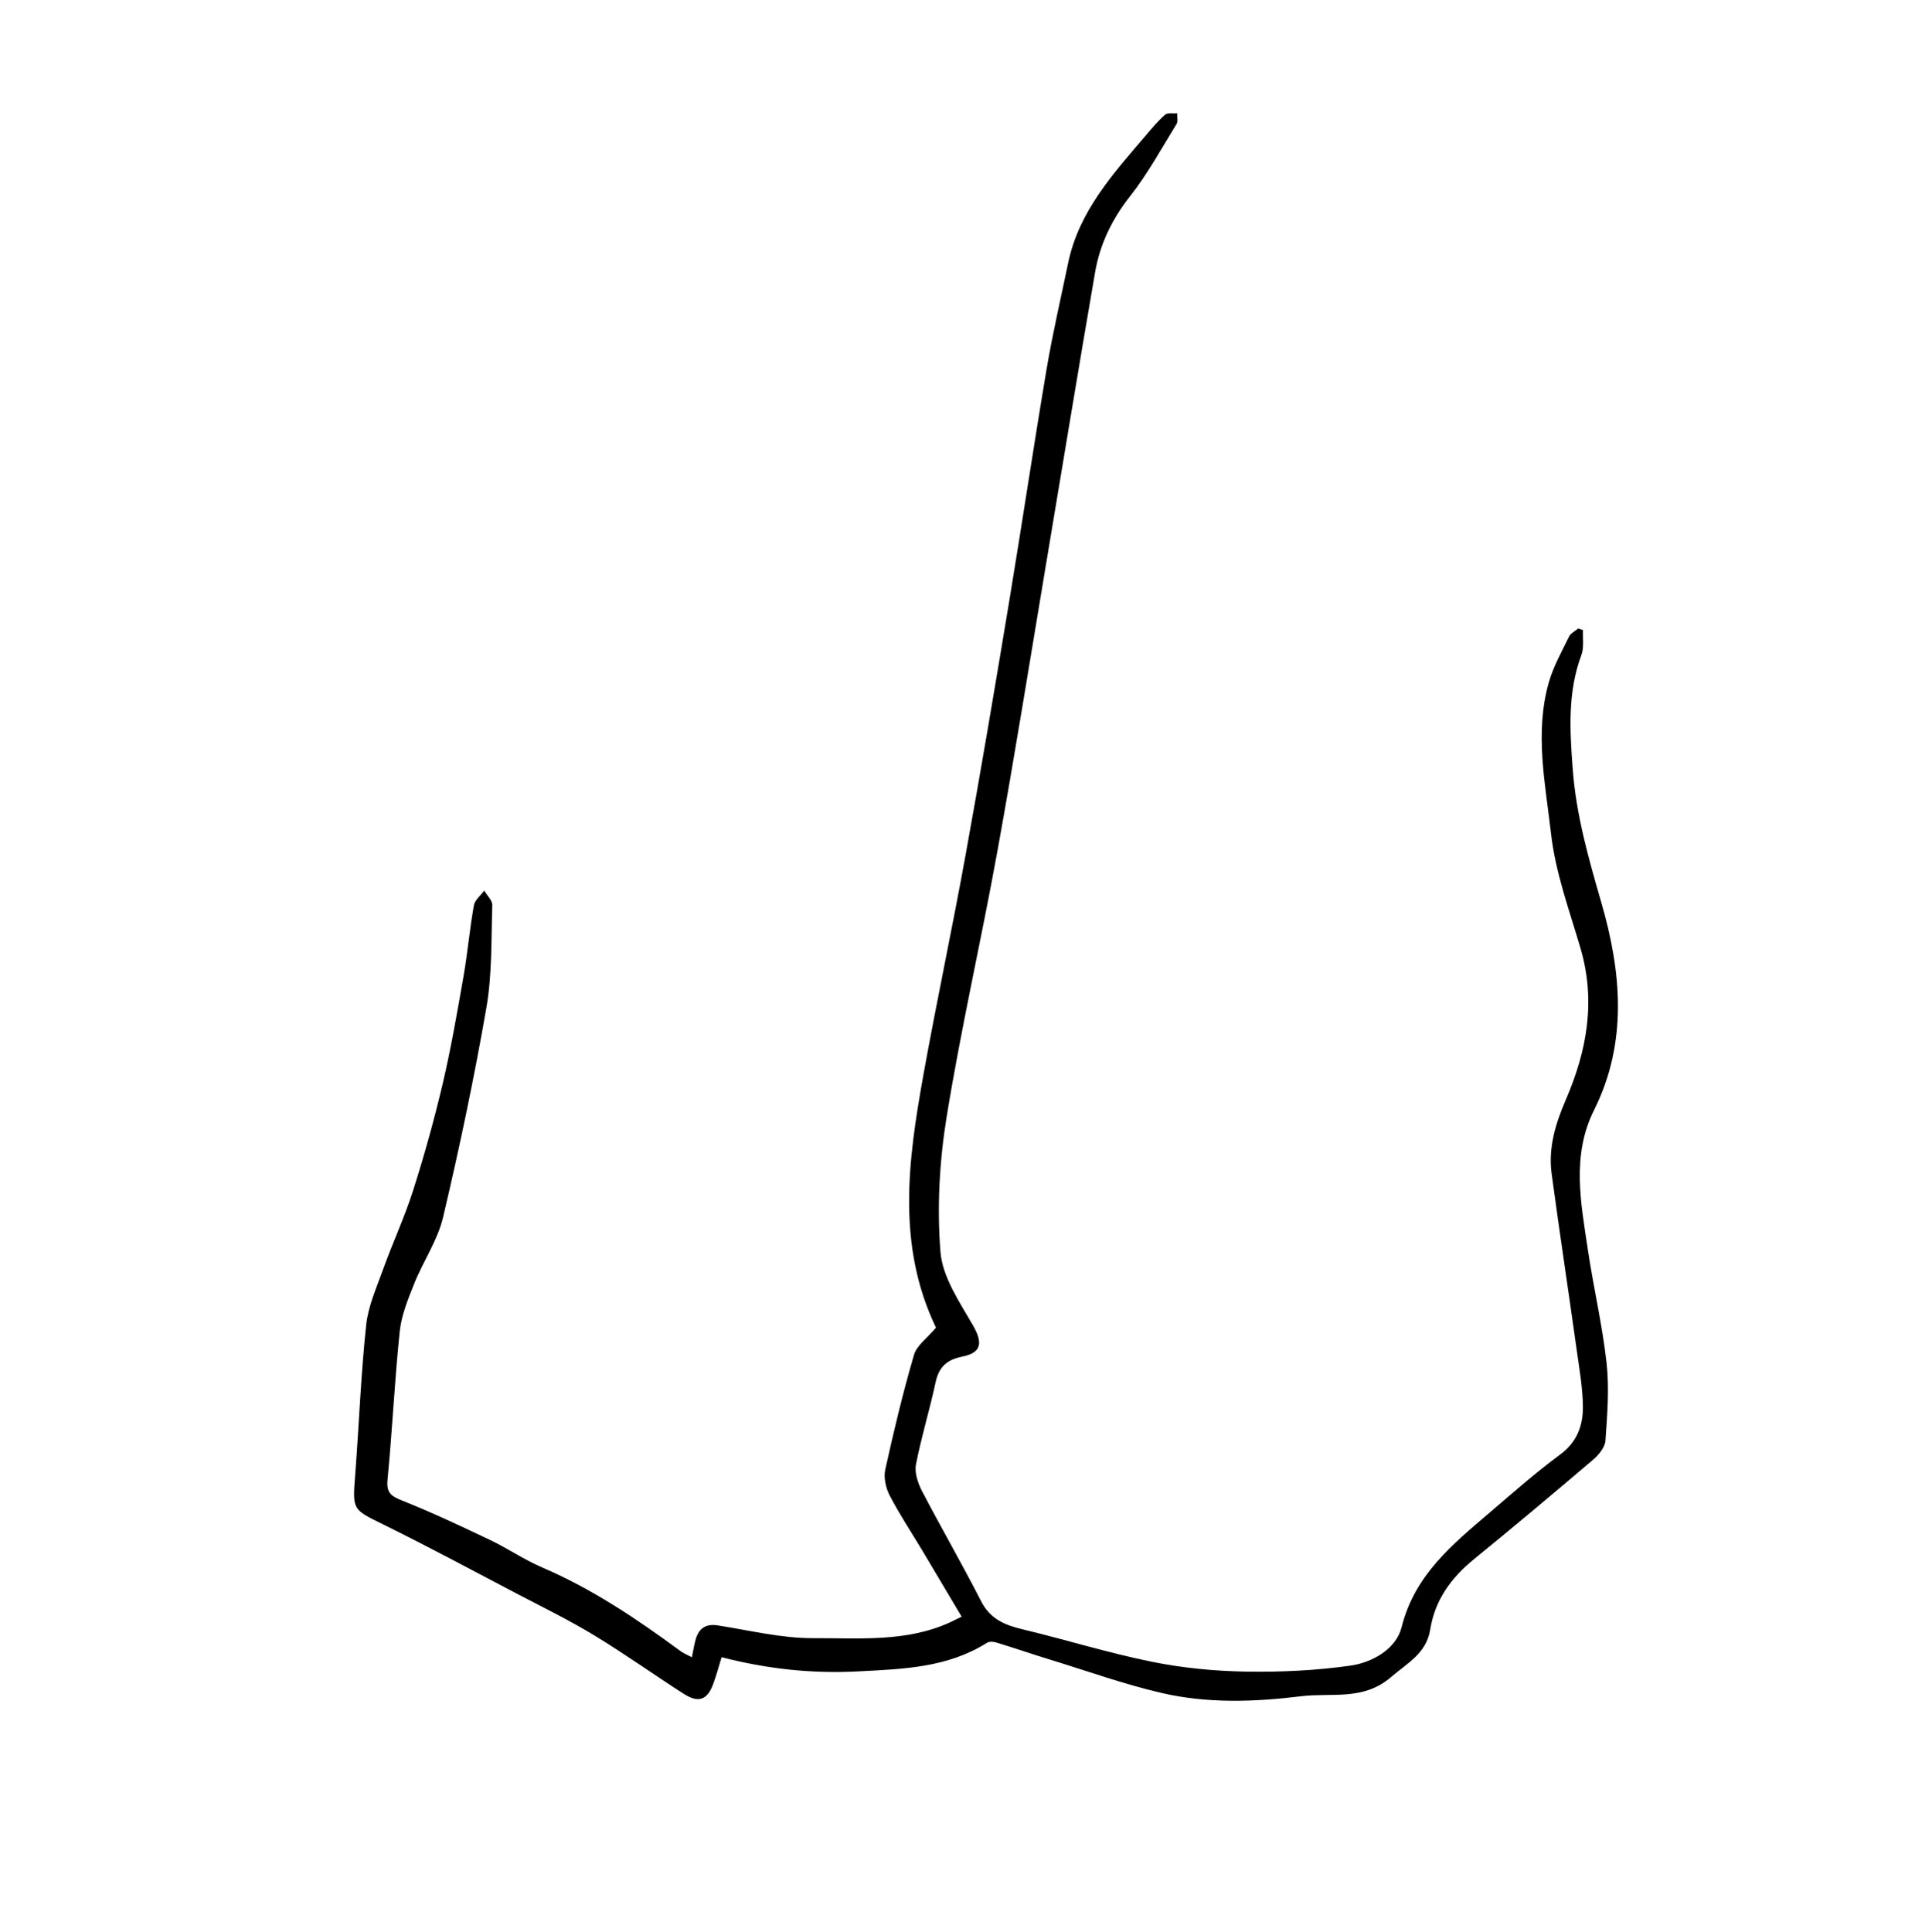
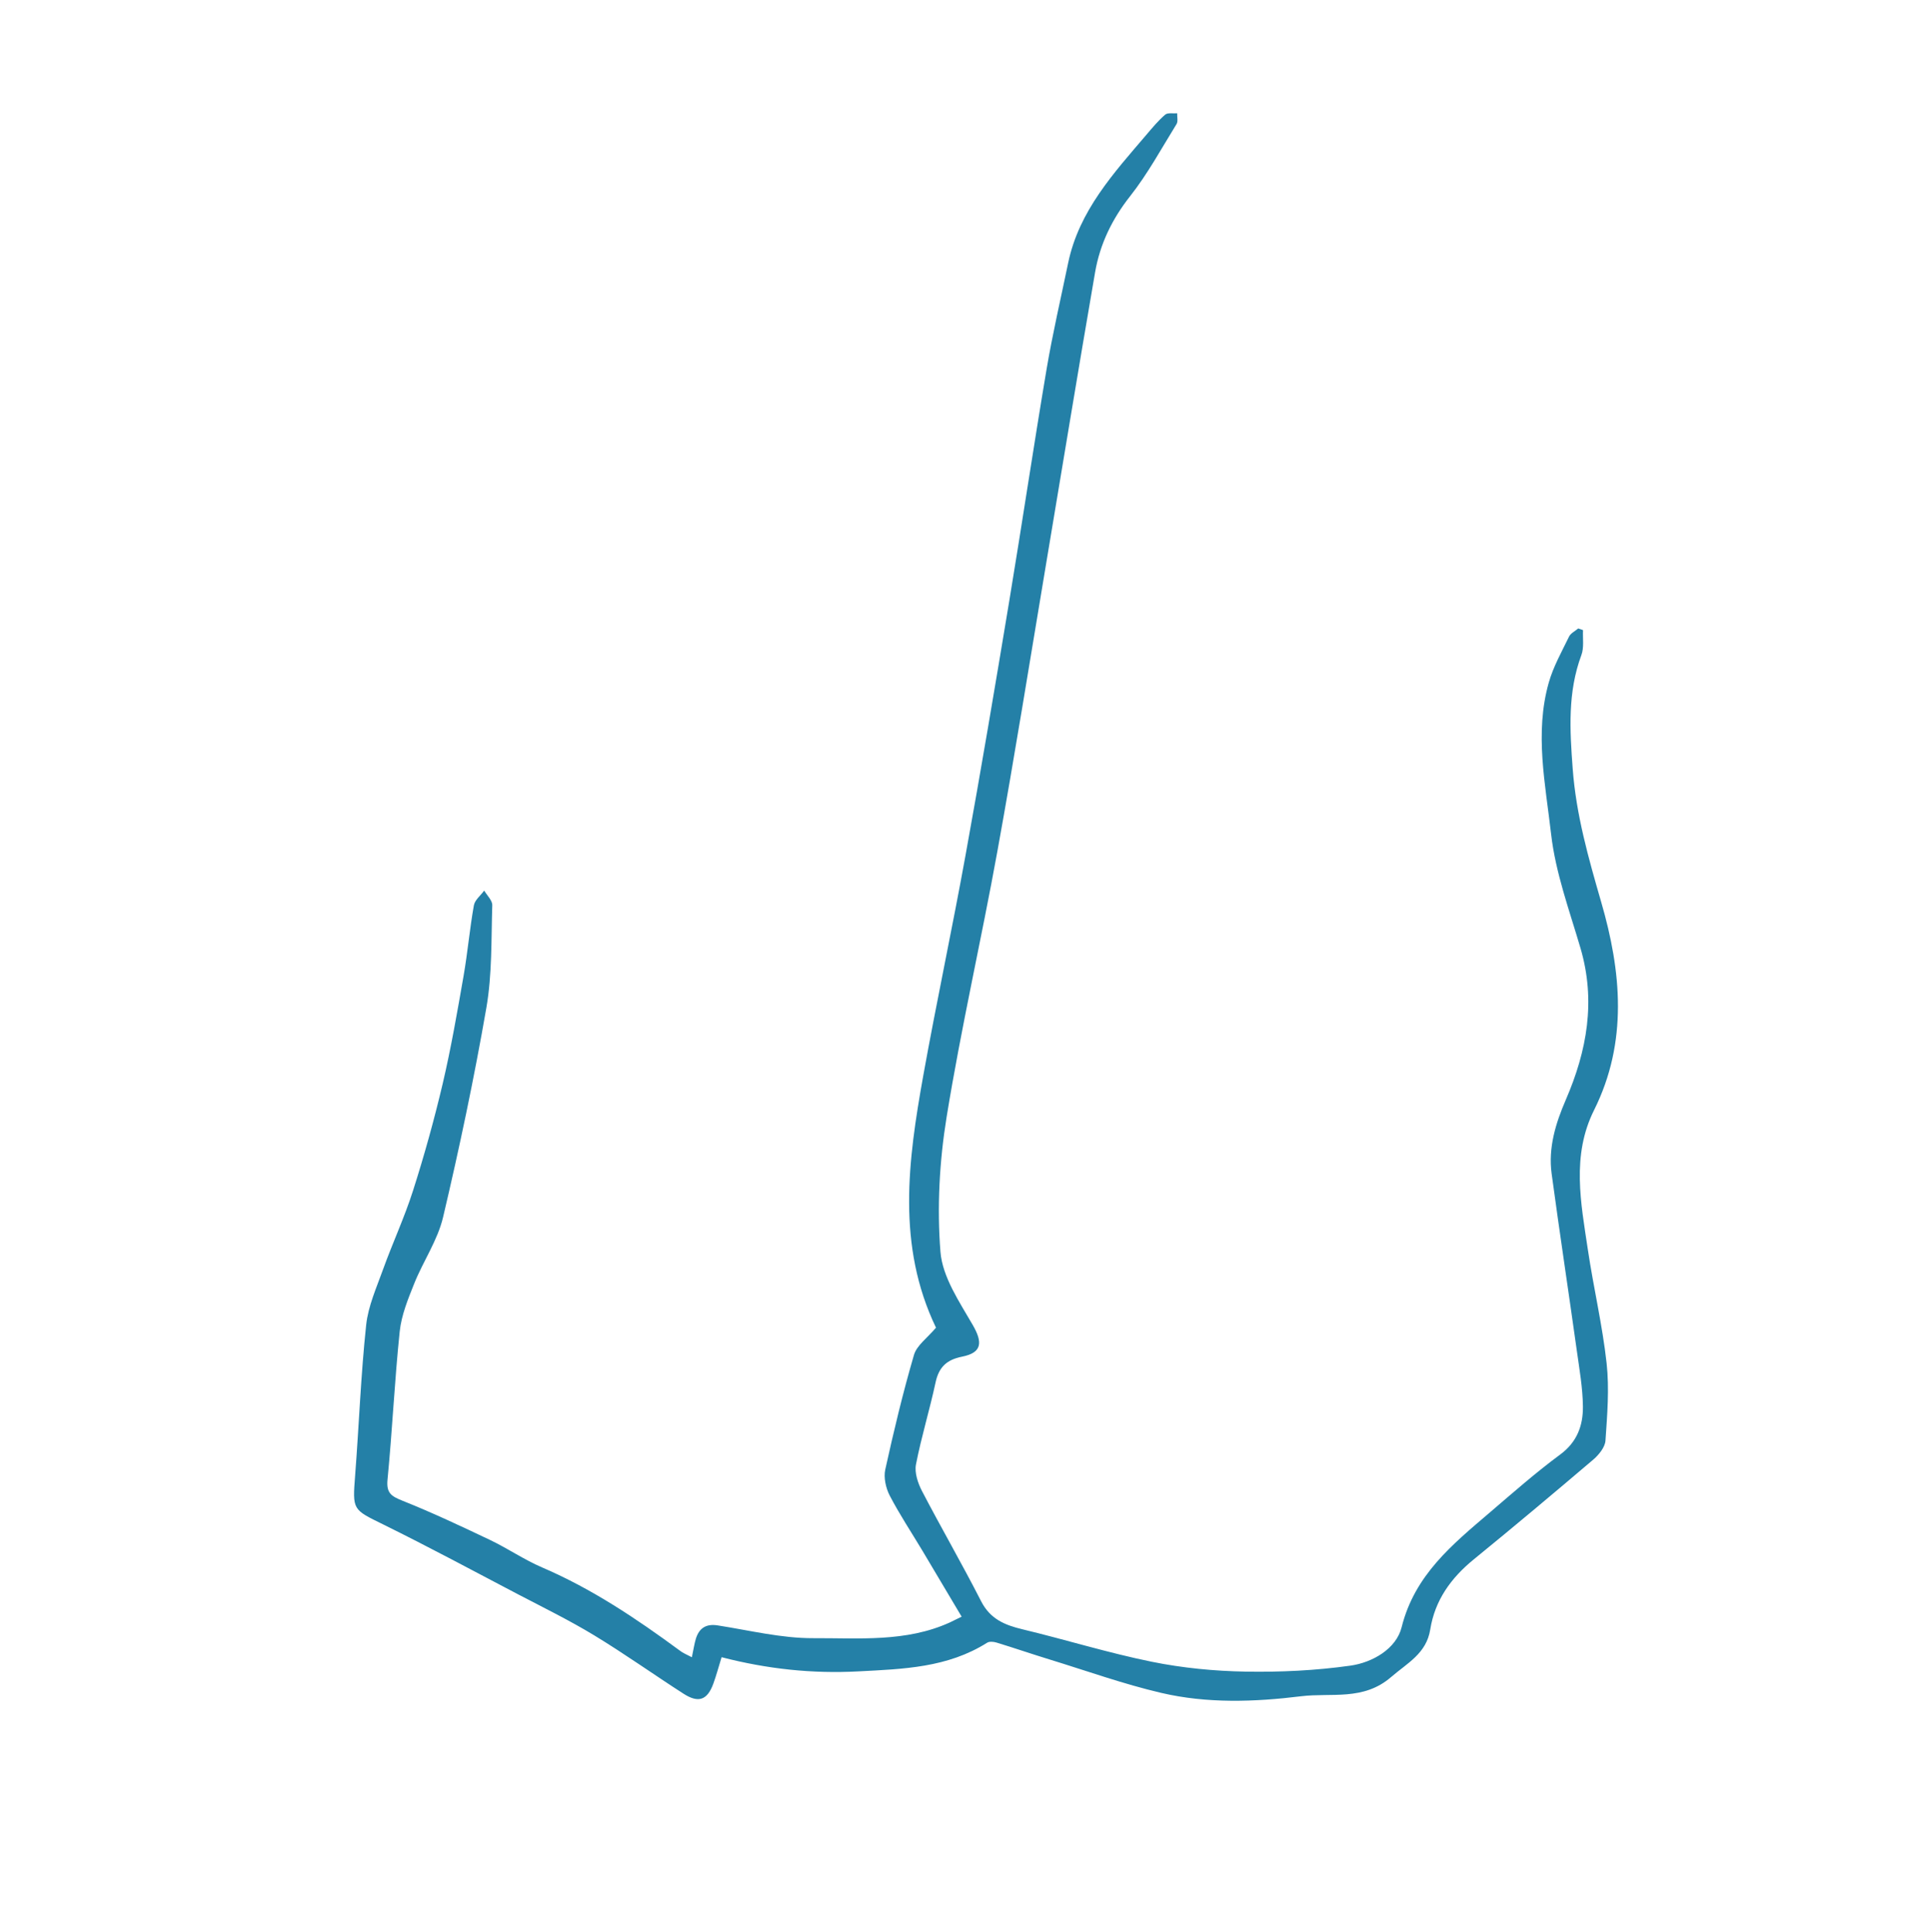
<svg xmlns="http://www.w3.org/2000/svg" version="1.1" id="Layer_0_xA0_Image_00000146474811272110304820000003981061189010868123_" x="0px" y="0px" viewBox="0 0 566.93 566.93" style="enable-background:new 0 0 566.93 566.93;" xml:space="preserve">
+   <style type="text/css">
+ 	.st0{fill:#2480A7;}
+ </style>
  <g>
-     <path d="M203.1,486.5c0.5-2.31,0.72-3.94,1.19-5.48c1-3.15,3.05-4.4,6.45-3.86c9.3,1.45,18.66,3.78,27.98,3.74   c13.44-0.06,27.24,1.23,40.08-4.6c1.15-0.54,2.29-1.12,3.5-1.71c-3.94-6.65-7.73-13.02-11.53-19.39c-3.23-5.4-6.71-10.63-9.6-16.19   c-1.13-2.19-1.81-5.26-1.29-7.61c2.49-11.29,5.18-22.54,8.42-33.63c0.82-2.83,3.92-4.98,6.49-8.04c0,0.66,0.1,0.28-0.02,0.02   c-11.59-24.13-8.2-49.08-3.74-73.97c3.9-21.66,8.52-43.21,12.44-64.87c4.5-24.77,8.68-49.6,12.8-74.43   c3.76-22.7,7.15-45.46,10.97-68.14c1.77-10.45,4.18-20.79,6.33-31.16c3.19-15.33,13.38-26.38,23.06-37.73   c1.71-2.01,3.42-4.08,5.42-5.79c0.74-0.64,2.33-0.3,3.52-0.4c-0.04,1.06,0.3,2.37-0.18,3.15c-4.42,7.15-8.46,14.62-13.64,21.19   c-5.32,6.75-8.84,14.06-10.27,22.3c-4.96,28.71-9.66,57.45-14.48,86.18c-4.68,27.94-9.14,55.89-14.2,83.77   c-4.72,26.06-10.67,51.93-14.91,78.05c-2.11,13-2.85,26.52-1.81,39.6c0.6,7.41,5.58,14.7,9.5,21.5c2.95,5.12,2.69,8.1-3.15,9.26   c-4.54,0.9-6.83,3.09-7.79,7.59c-1.73,8.06-4.18,15.99-5.75,24.07c-0.46,2.39,0.56,5.44,1.75,7.75   c5.65,10.85,11.81,21.47,17.36,32.36c2.67,5.24,6.91,7.01,12.13,8.26c12.7,3.05,25.23,6.95,38.01,9.54   c9.02,1.83,18.34,2.73,27.54,2.89c10.23,0.18,20.59-0.32,30.72-1.75c6.55-0.92,13.5-4.96,15.07-11.31   c3.82-15.29,14.87-24.25,25.83-33.61c6.79-5.81,13.52-11.75,20.69-17.04c5-3.68,6.75-8.56,6.69-14.14   c-0.06-5.42-1.02-10.85-1.77-16.23c-2.43-17.36-5.06-34.71-7.41-52.07c-1.04-7.63,1.17-14.81,4.16-21.72   c6.23-14.4,8.86-29.03,4.3-44.54c-3.25-11.07-7.33-22.14-8.62-33.47c-1.67-14.66-4.88-29.61-0.7-44.4   c1.33-4.72,3.82-9.12,5.97-13.56c0.48-1,1.77-1.59,2.69-2.39c0.48,0.16,0.96,0.32,1.41,0.48c-0.12,2.45,0.34,5.14-0.48,7.33   c-4.06,10.93-3.4,22-2.55,33.35c1,13.52,4.62,26.2,8.36,39.13c5.91,20.31,7.92,41.06-2.09,61.11c-6.67,13.36-3.86,27.26-1.81,41   c1.65,11.13,4.28,22.16,5.5,33.33c0.82,7.47,0.18,15.15-0.34,22.7c-0.14,1.95-1.95,4.16-3.58,5.56   c-11.61,9.88-23.28,19.67-35.08,29.29c-6.69,5.46-11.41,11.99-12.78,20.59c-1.12,7.03-6.67,9.8-11.47,13.94   c-8.16,7.07-17.52,4.56-26.42,5.65c-13.7,1.69-27.56,2.17-41.06-0.98c-11.09-2.59-21.9-6.47-32.81-9.82   c-5.2-1.59-10.35-3.37-15.57-4.96c-0.86-0.26-2.09-0.38-2.77,0.06c-11.61,7.33-24.57,7.71-37.75,8.4   c-13.56,0.72-26.7-0.68-40.18-4.16c-0.86,2.79-1.53,5.3-2.41,7.73c-1.77,4.86-4.34,5.83-8.76,2.99   c-8.78-5.64-17.28-11.71-26.2-17.12c-7.21-4.38-14.79-8.1-22.28-12.01c-13.18-6.91-26.28-13.96-39.62-20.53   c-9.08-4.48-9.1-4.16-8.3-14.52c1.13-14.68,1.67-29.43,3.23-44.07c0.6-5.6,3.07-11.03,5-16.43c2.79-7.73,6.27-15.19,8.76-23.02   c3.31-10.35,6.23-20.87,8.72-31.44c2.45-10.45,4.28-21.07,6.13-31.66c1.19-6.85,1.79-13.8,3.01-20.63   c0.28-1.57,1.97-2.89,3.03-4.34c0.84,1.43,2.41,2.91,2.37,4.3c-0.32,10.04-0.02,20.25-1.73,30.09   c-3.58,20.63-7.91,41.16-12.72,61.53c-1.61,6.79-5.85,12.9-8.48,19.49c-1.81,4.52-3.74,9.24-4.24,14   c-1.51,14.48-2.17,29.03-3.58,43.51c-0.38,3.94,1.1,4.86,4.34,6.17c8.72,3.48,17.24,7.49,25.73,11.53   c5.22,2.49,10.06,5.83,15.37,8.1c14.6,6.27,27.62,15.01,40.34,24.37C200.45,485.26,201.54,485.68,203.1,486.5z" />
+     <path class="st0" d="M203.1,486.5c0.5-2.31,0.72-3.94,1.19-5.48c1-3.15,3.05-4.4,6.45-3.86c9.3,1.45,18.66,3.78,27.98,3.74   c13.44-0.06,27.24,1.23,40.08-4.6c1.15-0.54,2.29-1.12,3.5-1.71c-3.94-6.65-7.73-13.02-11.53-19.39c-3.23-5.4-6.71-10.63-9.6-16.19   c-1.13-2.19-1.81-5.26-1.29-7.61c2.49-11.29,5.18-22.54,8.42-33.63c0.82-2.83,3.92-4.98,6.49-8.04c0,0.66,0.1,0.28-0.02,0.02   c-11.59-24.13-8.2-49.08-3.74-73.97c3.9-21.66,8.52-43.21,12.44-64.87c4.5-24.77,8.68-49.6,12.8-74.43   c3.76-22.7,7.15-45.46,10.97-68.14c1.77-10.45,4.18-20.79,6.33-31.16c3.19-15.33,13.38-26.38,23.06-37.73   c1.71-2.01,3.42-4.08,5.42-5.79c0.74-0.64,2.33-0.3,3.52-0.4c-0.04,1.06,0.3,2.37-0.18,3.15c-4.42,7.15-8.46,14.62-13.64,21.19   c-5.32,6.75-8.84,14.06-10.27,22.3c-4.96,28.71-9.66,57.45-14.48,86.18c-4.68,27.94-9.14,55.89-14.2,83.77   c-4.72,26.06-10.67,51.93-14.91,78.05c-2.11,13-2.85,26.52-1.81,39.6c0.6,7.41,5.58,14.7,9.5,21.5c2.95,5.12,2.69,8.1-3.15,9.26   c-4.54,0.9-6.83,3.09-7.79,7.59c-1.73,8.06-4.18,15.99-5.75,24.07c-0.46,2.39,0.56,5.44,1.75,7.75   c5.65,10.85,11.81,21.47,17.36,32.36c2.67,5.24,6.91,7.01,12.13,8.26c12.7,3.05,25.23,6.95,38.01,9.54   c9.02,1.83,18.34,2.73,27.54,2.89c10.23,0.18,20.59-0.32,30.72-1.75c6.55-0.92,13.5-4.96,15.07-11.31   c3.82-15.29,14.87-24.25,25.83-33.61c6.79-5.81,13.52-11.75,20.69-17.04c5-3.68,6.75-8.56,6.69-14.14   c-0.06-5.42-1.02-10.85-1.77-16.23c-2.43-17.36-5.06-34.71-7.41-52.07c-1.04-7.63,1.17-14.81,4.16-21.72   c6.23-14.4,8.86-29.03,4.3-44.54c-3.25-11.07-7.33-22.14-8.62-33.47c-1.67-14.66-4.88-29.61-0.7-44.4   c1.33-4.72,3.82-9.12,5.97-13.56c0.48-1,1.77-1.59,2.69-2.39c0.48,0.16,0.96,0.32,1.41,0.48c-0.12,2.45,0.34,5.14-0.48,7.33   c-4.06,10.93-3.4,22-2.55,33.35c1,13.52,4.62,26.2,8.36,39.13c5.91,20.31,7.92,41.06-2.09,61.11c-6.67,13.36-3.86,27.26-1.81,41   c1.65,11.13,4.28,22.16,5.5,33.33c0.82,7.47,0.18,15.15-0.34,22.7c-0.14,1.95-1.95,4.16-3.58,5.56   c-11.61,9.88-23.28,19.67-35.08,29.29c-6.69,5.46-11.41,11.99-12.78,20.59c-1.12,7.03-6.67,9.8-11.47,13.94   c-8.16,7.07-17.52,4.56-26.42,5.65c-13.7,1.69-27.56,2.17-41.06-0.98c-11.09-2.59-21.9-6.47-32.81-9.82   c-5.2-1.59-10.35-3.37-15.57-4.96c-0.86-0.26-2.09-0.38-2.77,0.06c-11.61,7.33-24.57,7.71-37.75,8.4   c-13.56,0.72-26.7-0.68-40.18-4.16c-0.86,2.79-1.53,5.3-2.41,7.73c-1.77,4.86-4.34,5.83-8.76,2.99   c-8.78-5.64-17.28-11.71-26.2-17.12c-7.21-4.38-14.79-8.1-22.28-12.01c-13.18-6.91-26.28-13.96-39.62-20.53   c-9.08-4.48-9.1-4.16-8.3-14.52c1.13-14.68,1.67-29.43,3.23-44.07c0.6-5.6,3.07-11.03,5-16.43c2.79-7.73,6.27-15.19,8.76-23.02   c3.31-10.35,6.23-20.87,8.72-31.44c2.45-10.45,4.28-21.07,6.13-31.66c1.19-6.85,1.79-13.8,3.01-20.63   c0.28-1.57,1.97-2.89,3.03-4.34c0.84,1.43,2.41,2.91,2.37,4.3c-0.32,10.04-0.02,20.25-1.73,30.09   c-3.58,20.63-7.91,41.16-12.72,61.53c-1.61,6.79-5.85,12.9-8.48,19.49c-1.81,4.52-3.74,9.24-4.24,14   c-1.51,14.48-2.17,29.03-3.58,43.51c-0.38,3.94,1.1,4.86,4.34,6.17c8.72,3.48,17.24,7.49,25.73,11.53   c5.22,2.49,10.06,5.83,15.37,8.1c14.6,6.27,27.62,15.01,40.34,24.37C200.45,485.26,201.54,485.68,203.1,486.5z" />
  </g>
</svg>
